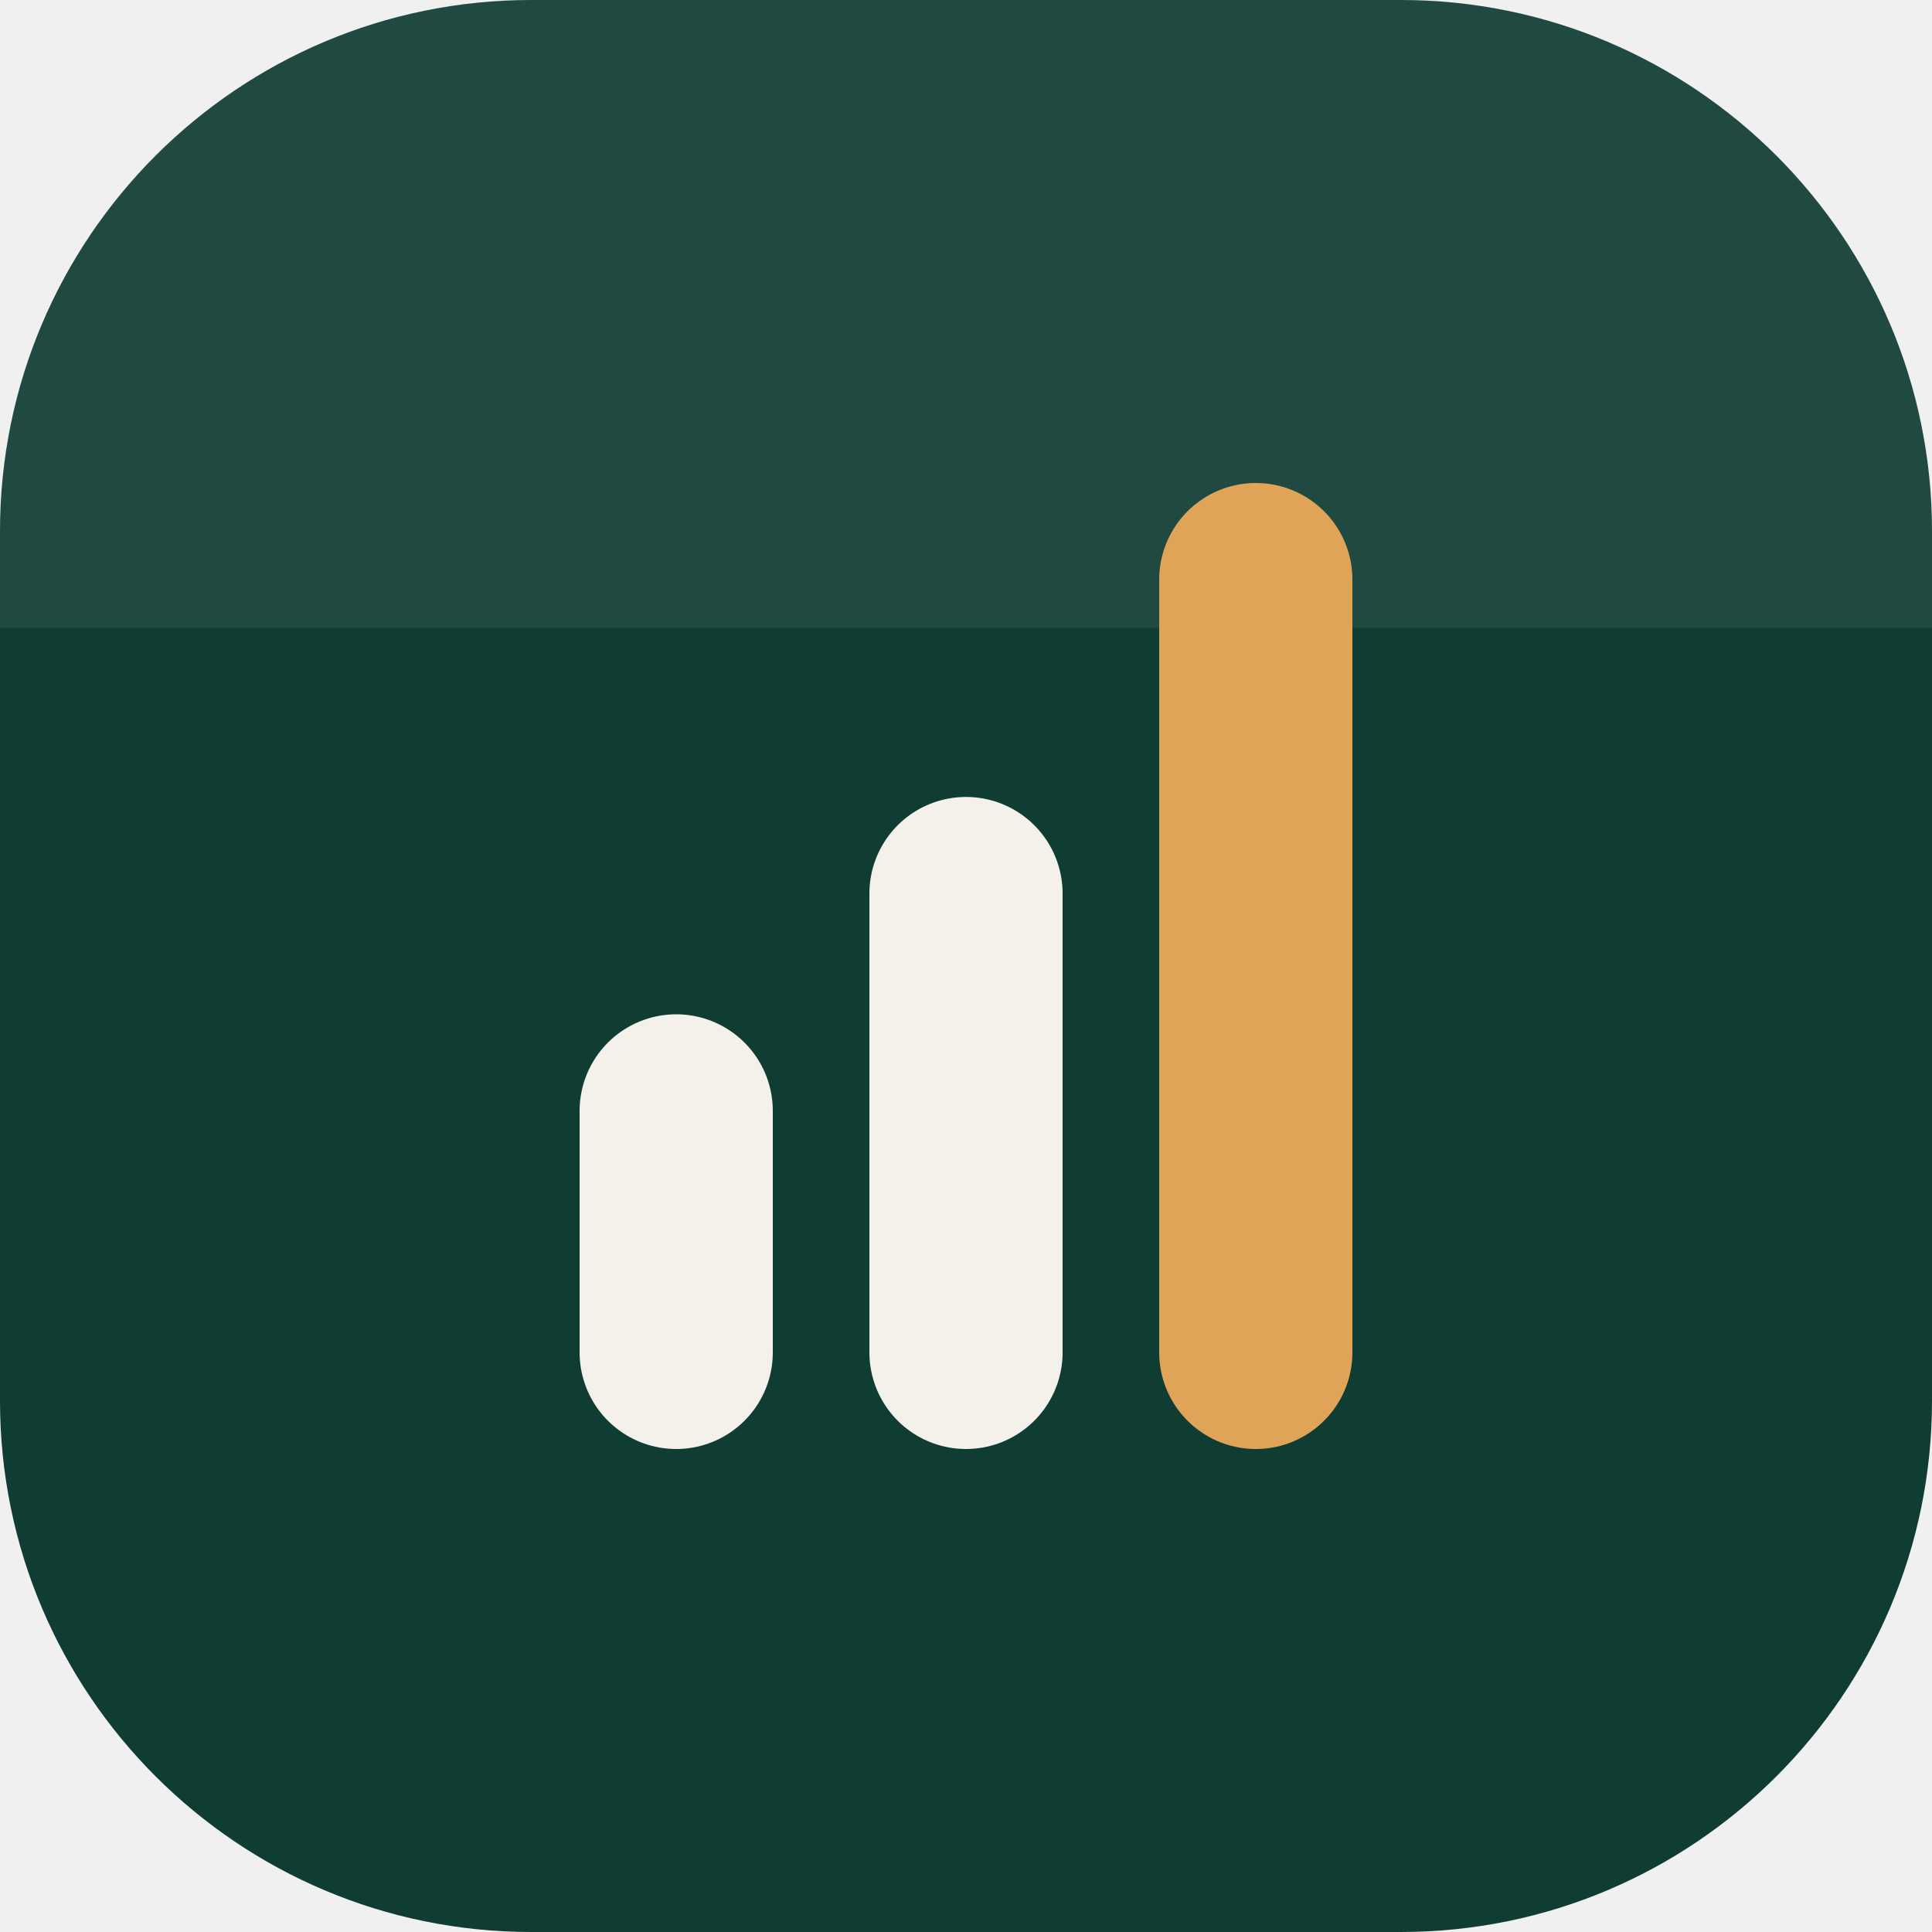
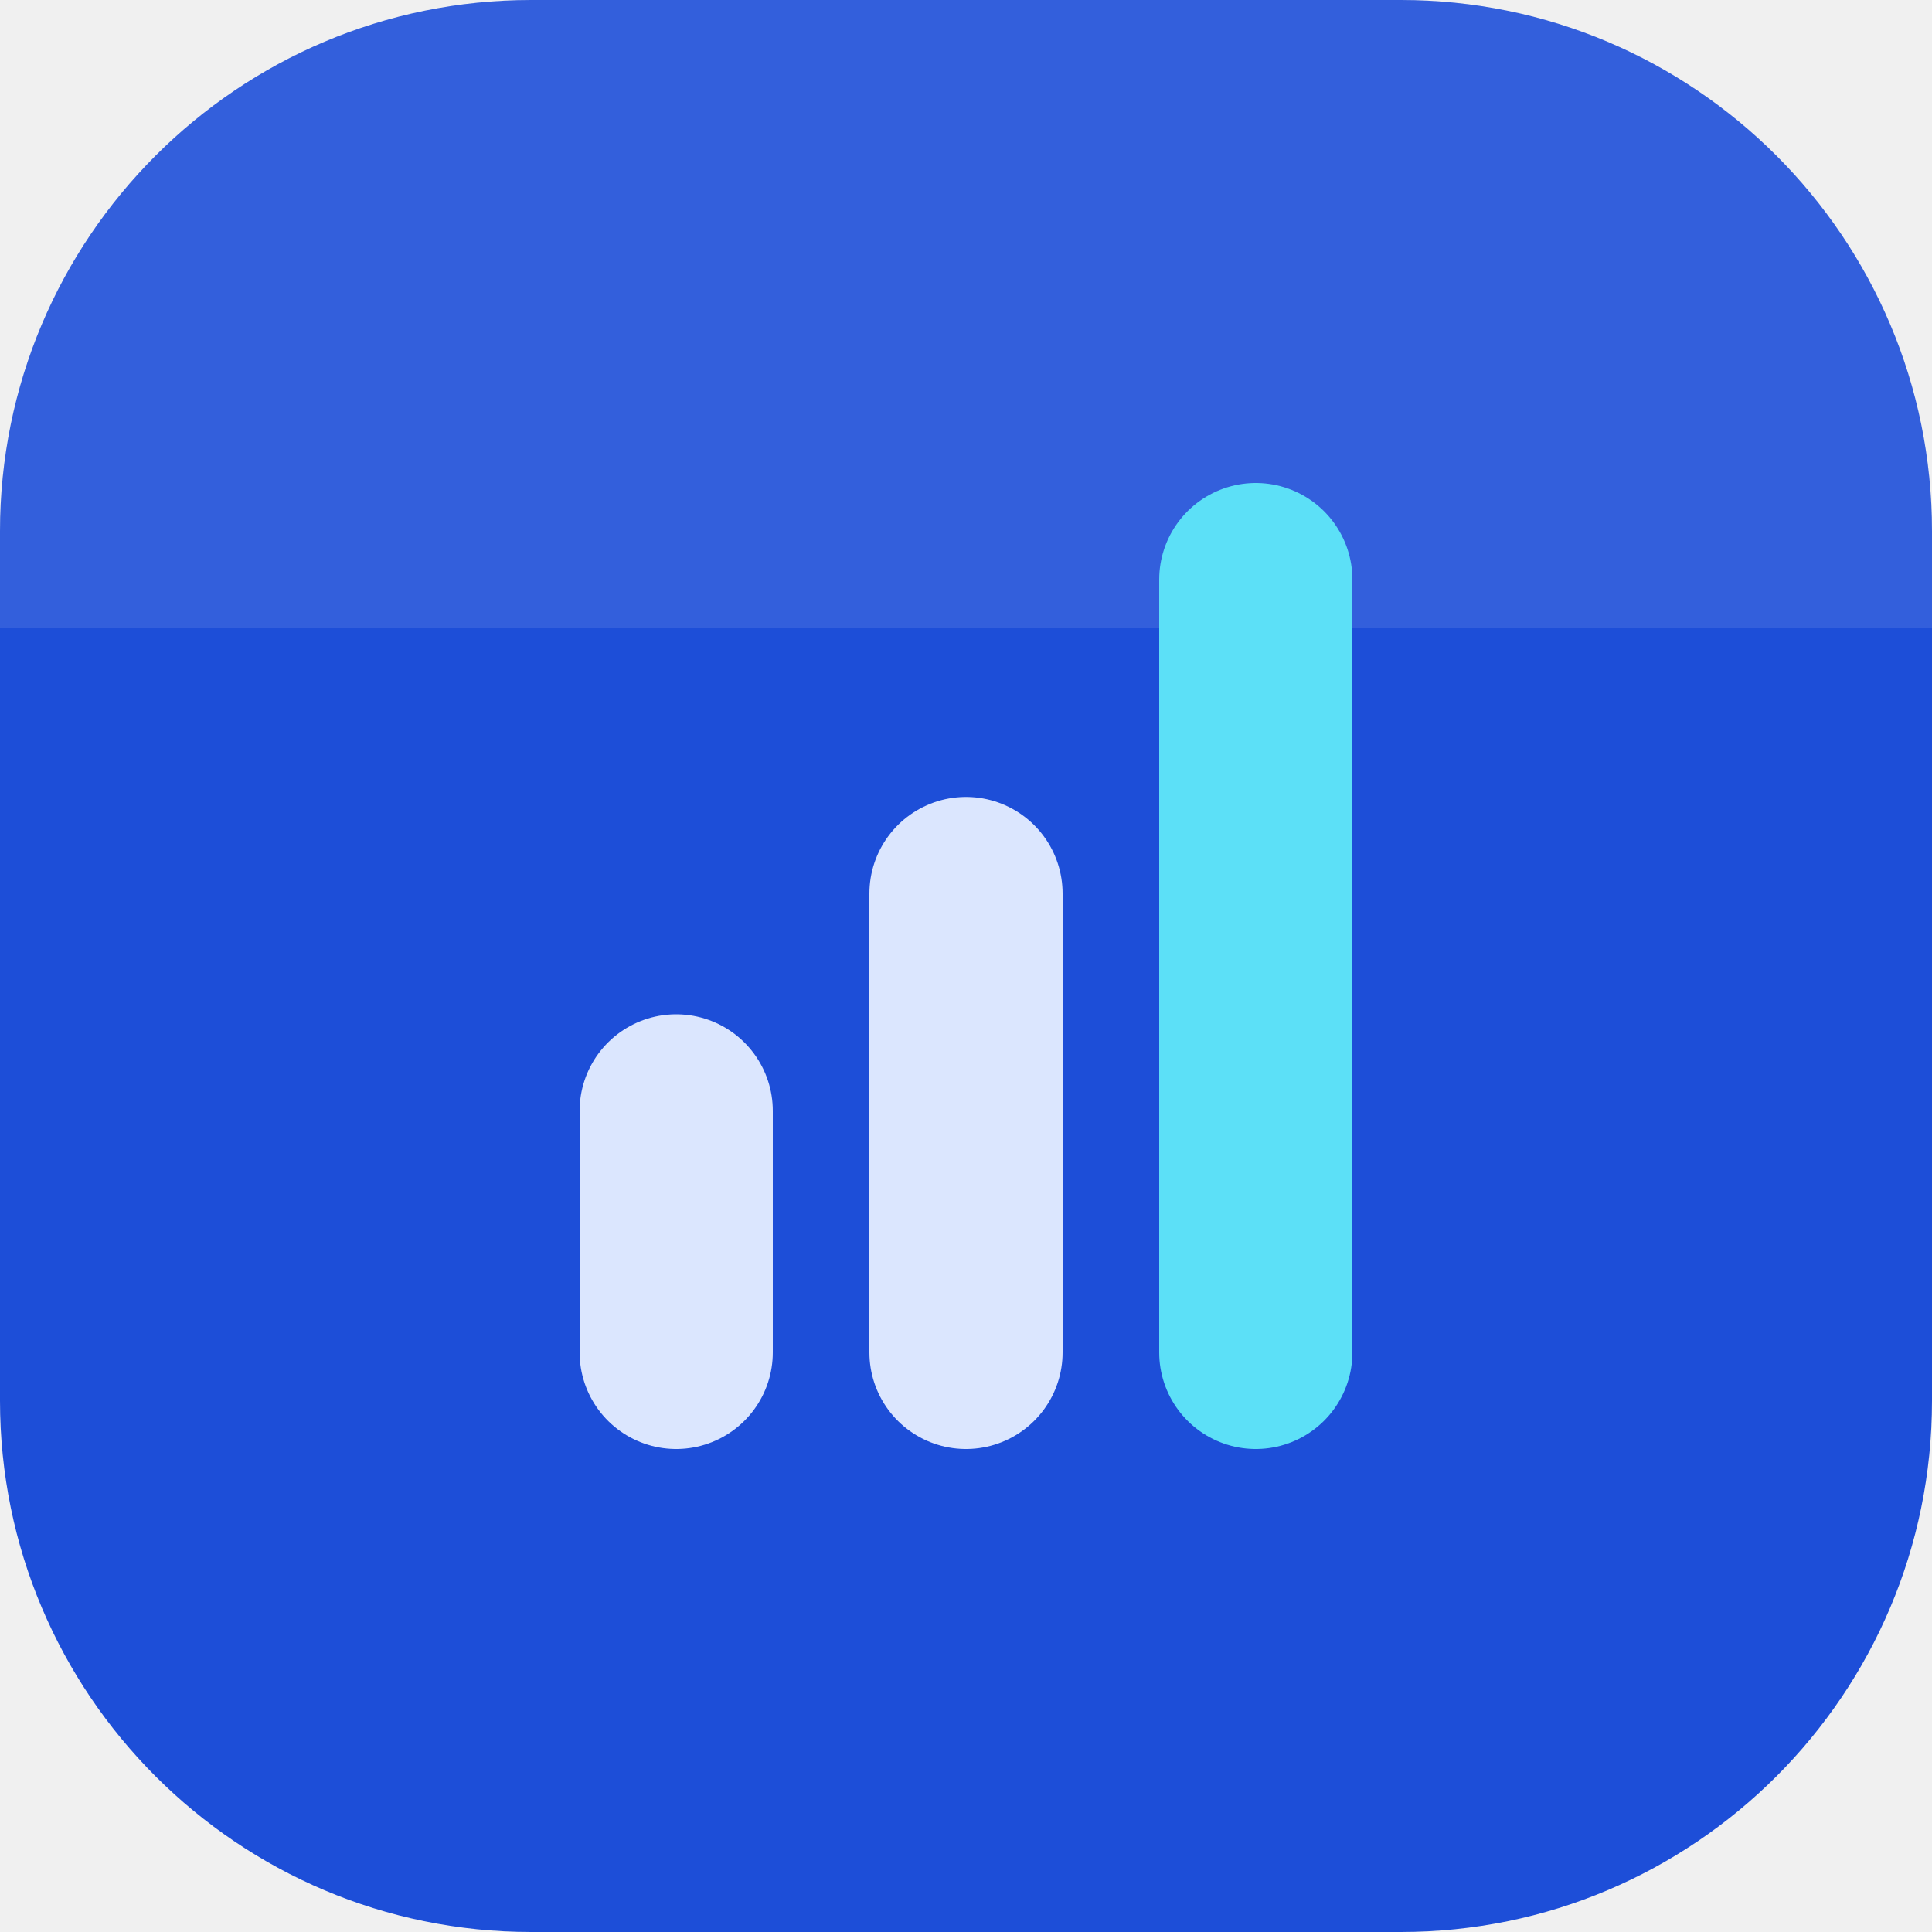
<svg xmlns="http://www.w3.org/2000/svg" width="40" height="40" viewBox="0 0 40 40" fill="none">
-   <rect width="40" height="40" rx="11" fill="#103d33" />
-   <path d="M11 0h18a11 11 0 0 1 11 11v2H0v-2A11 11 0 0 1 11 0Z" fill="#fff" fill-opacity="0.07" />
+   <rect width="40" height="40" rx="11" fill="#1d4ed8" />
+   <path d="M11 0h18a11 11 0 0 1 11 11v2H0v-2A11 11 0 0 1 11 0Z" fill="#fff" fill-opacity="0.10" />
  <g stroke-linecap="round" stroke-width="4">
-     <line x1="14" y1="28" x2="14" y2="23" stroke="#f4f1ea" />
-     <line x1="20" y1="28" x2="20" y2="18.5" stroke="#f4f1ea" />
-     <line x1="26" y1="28" x2="26" y2="12" stroke="#e0a458" />
+     <line x1="14" y1="28" x2="14" y2="23" stroke="#dbe6fe" />
+     <line x1="20" y1="28" x2="20" y2="18.5" stroke="#dbe6fe" />
+     <line x1="26" y1="28" x2="26" y2="12" stroke="#5ce0f7" />
  </g>
</svg>
